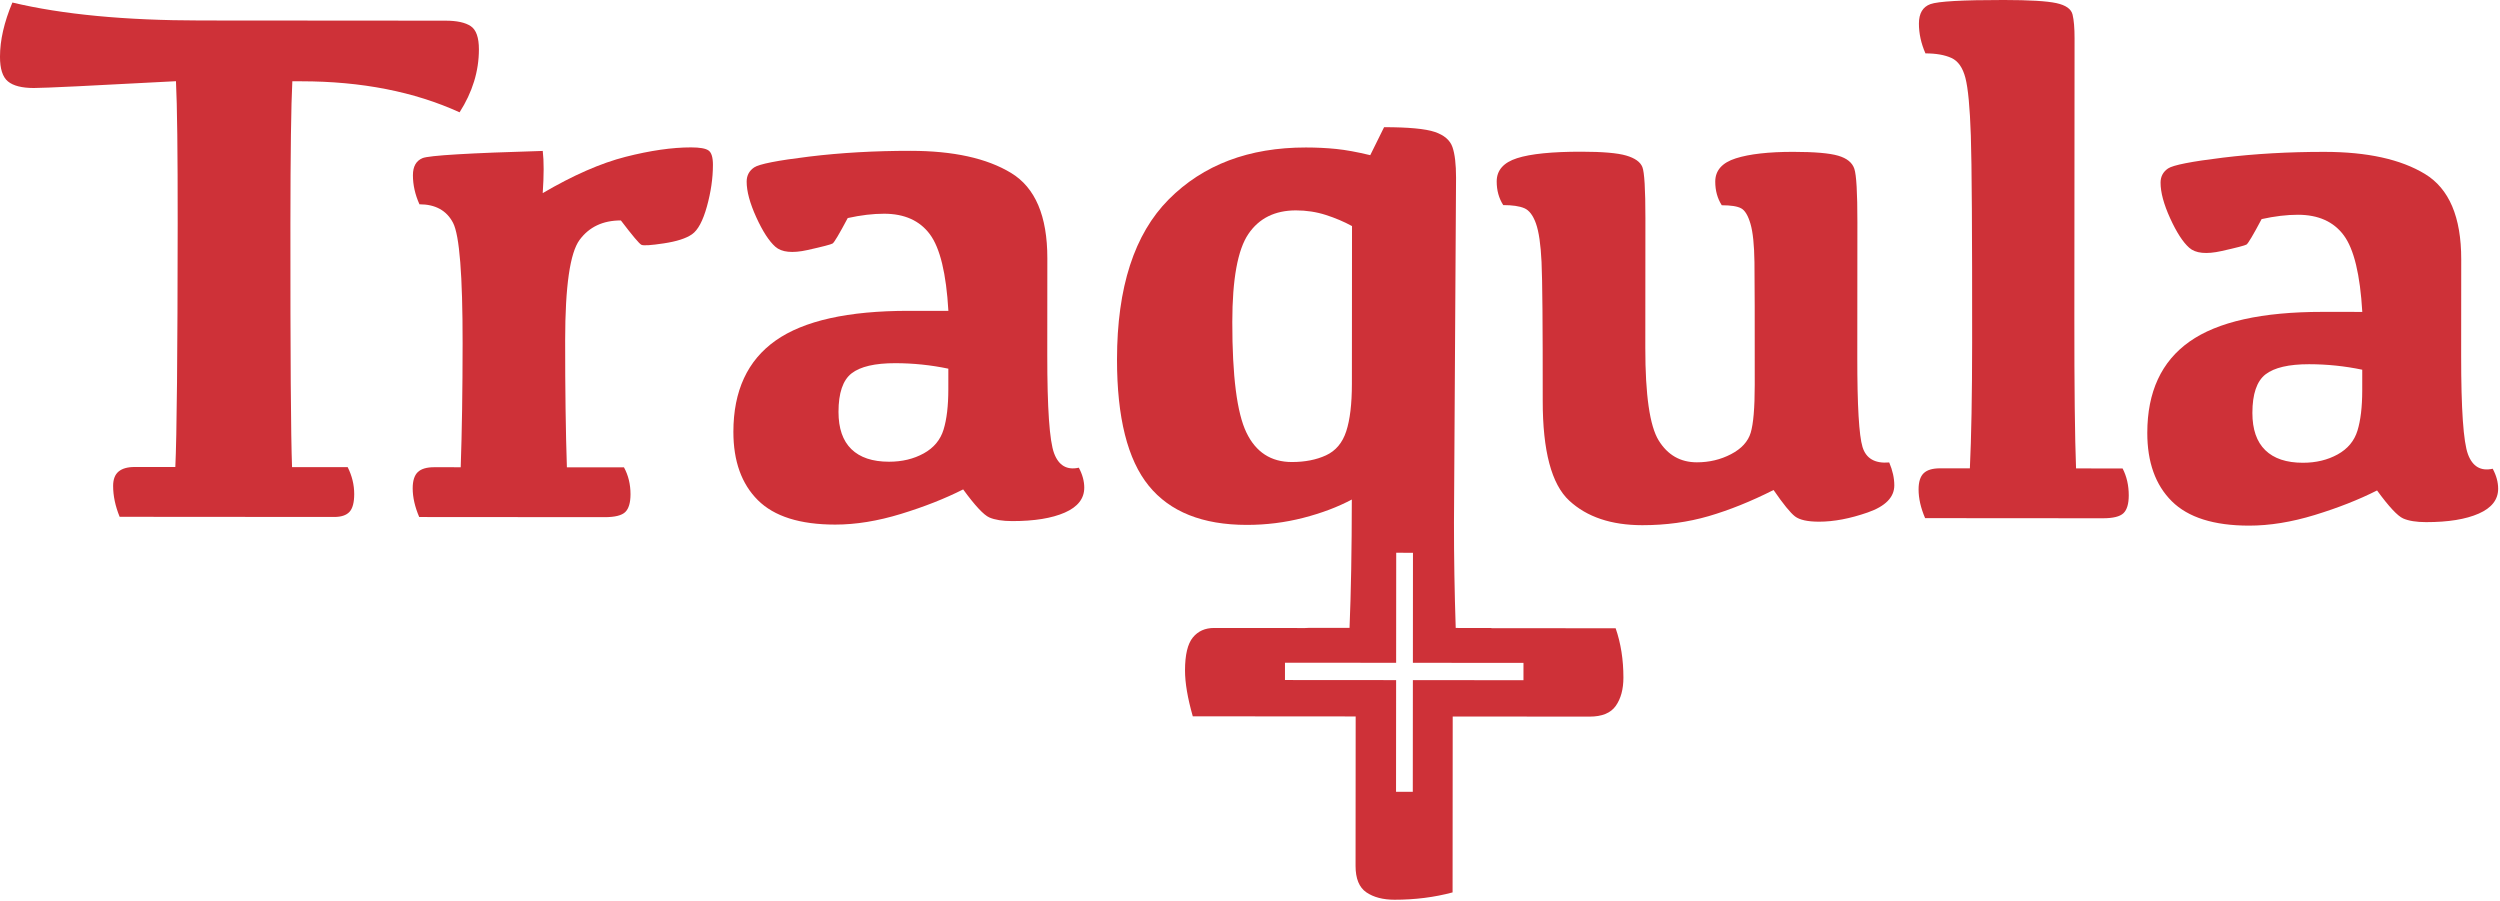
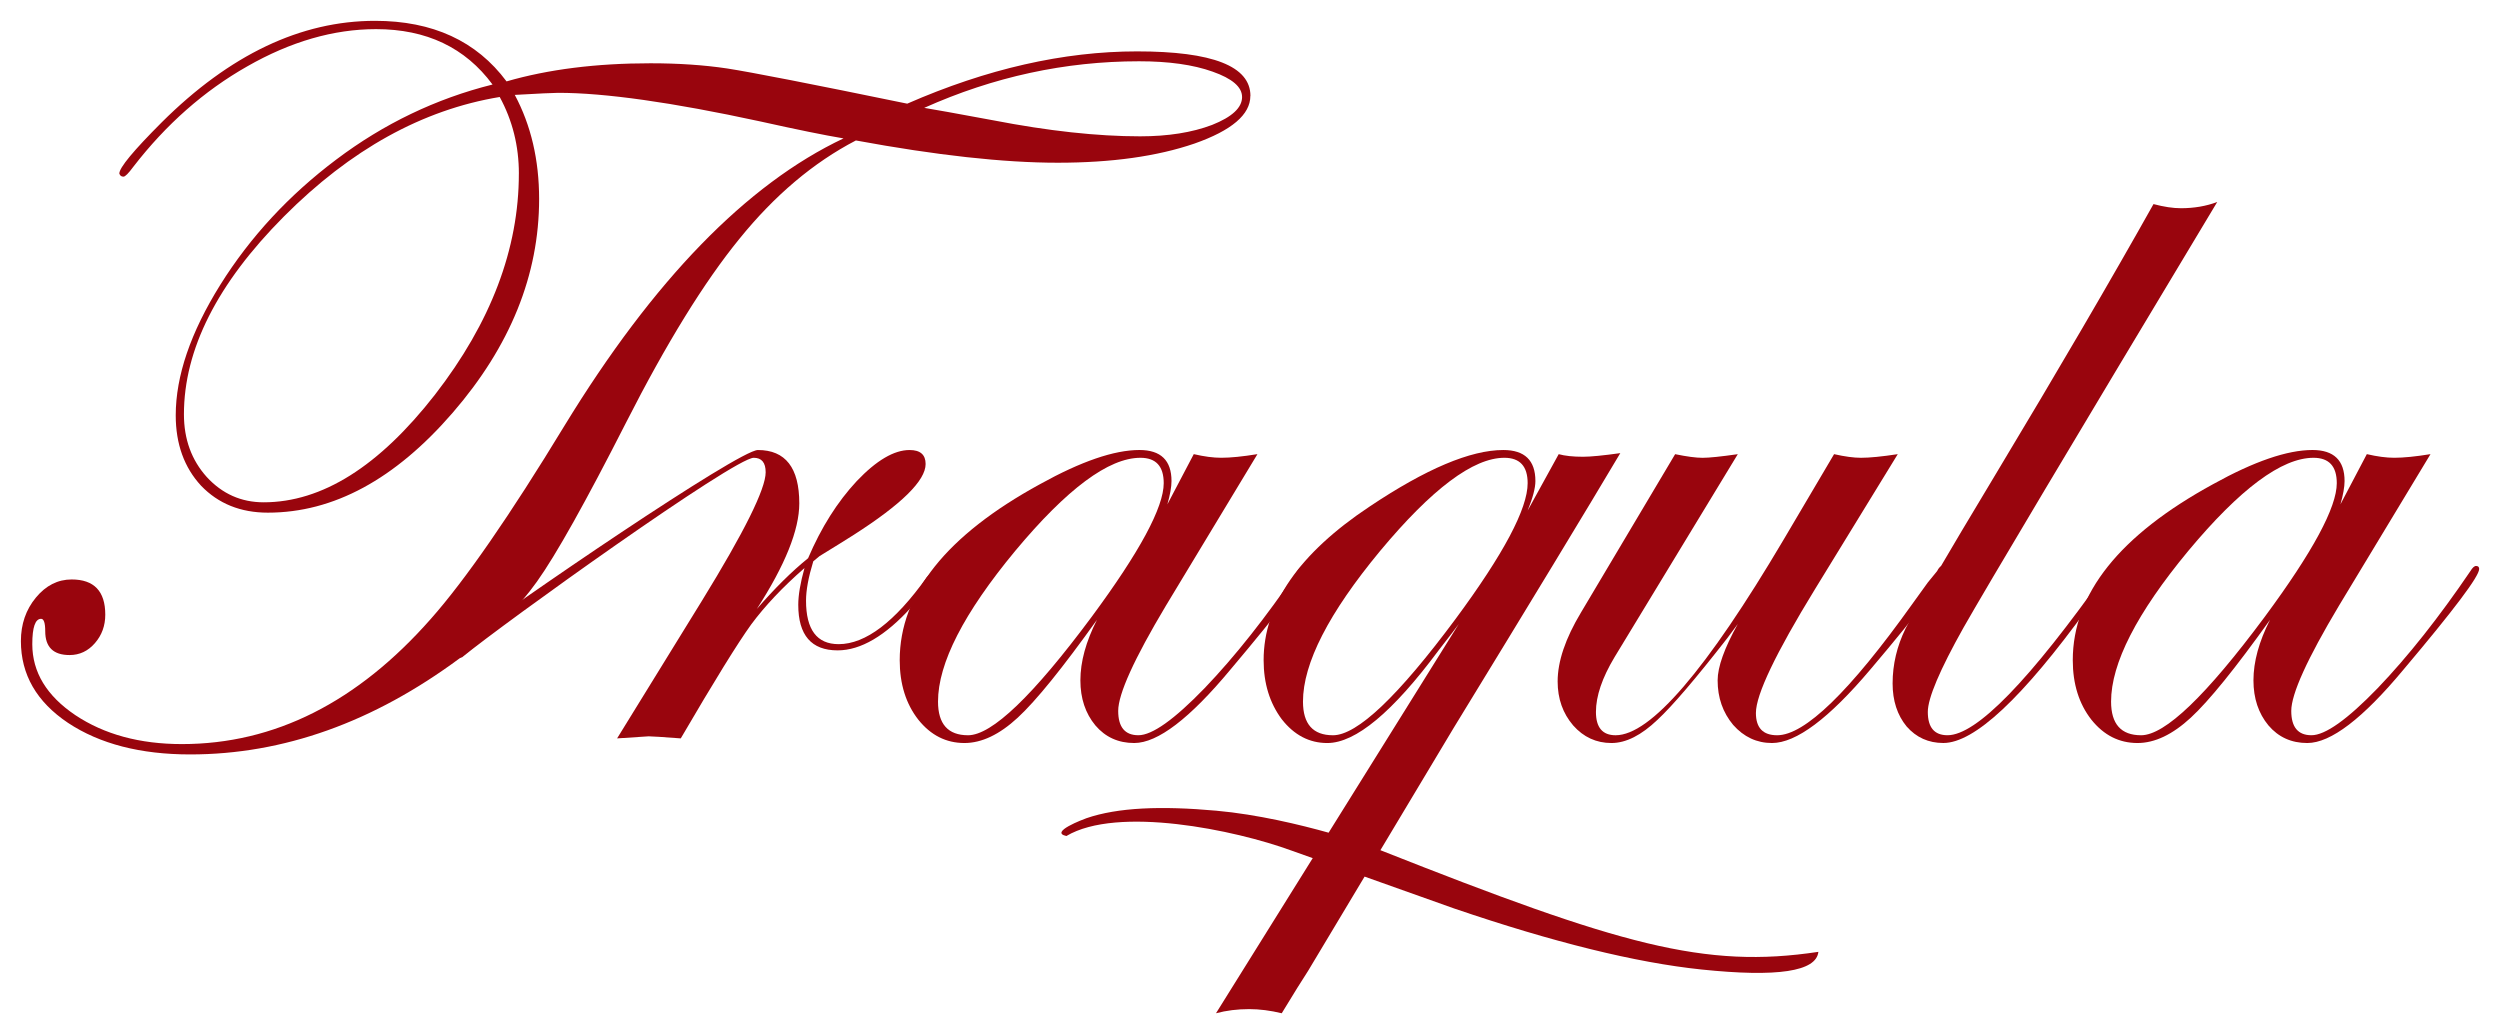
- <svg xmlns="http://www.w3.org/2000/svg" width="100%" height="100%" viewBox="0 0 922 332" version="1.1" xml:space="preserve" style="fill-rule:evenodd;clip-rule:evenodd;stroke-linejoin:round;stroke-miterlimit:2;">
-   <g transform="matrix(1,0,0,1,-1293.28,-805.181)">
-     <g transform="matrix(0.686641,0.000504396,-0.000504396,0.686641,923.416,329.589)">
-       <g transform="matrix(1,0,0,1,-215.928,-337.466)">
-         <path d="M849.445,1280.48C850.226,1263.81 850.617,1220.19 850.617,1149.62C850.617,1111.47 850.291,1086.01 849.64,1073.25C804.328,1075.72 778.872,1076.96 773.273,1076.96C766.893,1076.96 762.271,1075.79 759.406,1073.44C756.541,1071.1 755.109,1066.67 755.109,1060.16C755.109,1051.31 757.323,1041.61 761.75,1031.06C788.573,1037.44 822.297,1040.63 862.922,1040.63L994.367,1040.63C1000.49,1040.63 1005.01,1041.61 1007.94,1043.56C1010.87,1045.52 1012.34,1049.68 1012.34,1056.06C1012.34,1067.78 1008.88,1079.04 1001.98,1089.85C977.635,1078.78 949.315,1073.25 917.023,1073.25L912.14,1073.25C911.489,1086.01 911.164,1111.53 911.164,1149.81C911.164,1220.26 911.489,1263.81 912.14,1280.48L942.023,1280.48C944.367,1285.16 945.539,1289.98 945.539,1294.93C945.539,1299.49 944.692,1302.68 943,1304.5C941.307,1306.32 938.573,1307.24 934.797,1307.24L819.562,1307.24C817.218,1301.51 816.047,1295.97 816.047,1290.63C816.047,1287.12 817.023,1284.55 818.976,1282.92C820.929,1281.29 823.794,1280.48 827.57,1280.48L849.445,1280.48Z" style="fill:rgb(206,49,56);fill-rule:nonzero;" />
-       </g>
-       <g transform="matrix(1,0,0,1,-215.928,-337.466)">
-         <path d="M976.945,1123.64C976.945,1118.95 978.67,1115.89 982.121,1114.46C985.571,1113.03 1007.09,1111.73 1046.67,1110.56C1047.32,1116.02 1047.32,1123.58 1046.67,1133.21C1063.08,1123.58 1077.92,1117.07 1091.2,1113.68C1104.48,1110.29 1116.2,1108.6 1126.36,1108.6C1131.05,1108.6 1134.17,1109.15 1135.73,1110.26C1137.3,1111.37 1138.08,1113.94 1138.08,1117.98C1138.08,1125.14 1137,1132.59 1134.86,1140.34C1132.71,1148.09 1130.04,1153.07 1126.85,1155.28C1123.66,1157.5 1118.61,1159.12 1111.71,1160.16C1104.81,1161.21 1100.81,1161.47 1099.7,1160.94C1098.59,1160.42 1094.91,1156.06 1088.66,1147.86C1079.03,1147.86 1071.64,1151.34 1066.5,1158.31C1061.35,1165.28 1058.78,1183.21 1058.78,1212.12C1058.78,1238.55 1059.11,1261.34 1059.76,1280.48L1090.42,1280.48C1092.77,1284.77 1093.94,1289.59 1093.94,1294.93C1093.94,1299.49 1092.99,1302.68 1091.11,1304.5C1089.22,1306.32 1085.54,1307.24 1080.07,1307.24L980.461,1307.24C978.117,1301.77 976.945,1296.62 976.945,1291.81C976.945,1287.77 977.856,1284.87 979.679,1283.11C981.502,1281.36 984.432,1280.48 988.468,1280.48L1002.73,1280.48C1003.38,1261.34 1003.7,1239.14 1003.7,1213.88C1003.7,1177.42 1001.98,1155.87 998.527,1149.23C995.077,1142.59 989.054,1139.27 980.461,1139.27C978.117,1134.06 976.945,1128.85 976.945,1123.64Z" style="fill:rgb(206,49,56);fill-rule:nonzero;" />
-       </g>
-       <g transform="matrix(1,0,0,1,-215.928,-337.466)">
-         <path d="M1272.61,1292.19C1262.84,1297.14 1251.71,1301.54 1239.21,1305.38C1226.71,1309.22 1214.93,1311.14 1203.86,1311.14C1184.98,1311.14 1171.14,1306.78 1162.36,1298.06C1153.57,1289.33 1149.17,1277.09 1149.17,1261.34C1149.17,1239.33 1156.72,1222.99 1171.83,1212.31C1186.93,1201.64 1210.76,1196.3 1243.31,1196.3L1264.6,1196.3C1263.43,1176.25 1260.11,1162.54 1254.64,1155.18C1249.17,1147.83 1240.97,1144.15 1230.03,1144.15C1224.04,1144.15 1217.53,1144.93 1210.5,1146.49C1205.94,1155.09 1203.24,1159.64 1202.39,1160.16C1201.55,1160.68 1197.06,1161.86 1188.92,1163.68C1180.78,1165.5 1175.02,1164.92 1171.63,1161.92C1168.25,1158.93 1164.83,1153.65 1161.38,1146.1C1157.93,1138.55 1156.2,1132.17 1156.2,1126.96C1156.2,1123.71 1157.54,1121.17 1160.21,1119.34C1162.88,1117.52 1172.74,1115.57 1189.8,1113.49C1206.85,1111.4 1225.02,1110.36 1244.29,1110.36C1267.2,1110.36 1285.17,1114.3 1298.19,1122.18C1311.22,1130.05 1317.73,1145.32 1317.73,1167.98L1317.73,1219.74C1317.73,1248.51 1318.96,1266.19 1321.44,1272.76C1323.91,1279.34 1328.34,1281.91 1334.72,1280.48C1336.67,1284.12 1337.65,1287.7 1337.65,1291.22C1337.65,1297.08 1334.16,1301.54 1327.2,1304.6C1320.23,1307.66 1310.83,1309.19 1298.98,1309.19C1293.77,1309.19 1289.67,1308.54 1286.67,1307.24C1283.68,1305.93 1278.99,1300.92 1272.61,1292.19ZM1264.6,1227.35C1255.23,1225.4 1245.72,1224.42 1236.09,1224.42C1225.15,1224.42 1217.34,1226.25 1212.65,1229.89C1207.96,1233.54 1205.62,1240.44 1205.62,1250.59C1205.62,1259.45 1207.93,1266.12 1212.55,1270.61C1217.17,1275.11 1223.91,1277.35 1232.77,1277.35C1239.8,1277.35 1246.01,1275.85 1251.42,1272.86C1256.82,1269.87 1260.37,1265.6 1262.06,1260.07C1263.76,1254.53 1264.6,1247.34 1264.6,1238.49L1264.6,1227.35Z" style="fill:rgb(206,49,56);fill-rule:nonzero;" />
-       </g>
-       <g transform="matrix(1,0,0,1,-215.928,-337.466)">
-         <path d="M1752.8,1220.91C1752.8,1246.82 1753.75,1262.87 1755.64,1269.05C1757.52,1275.24 1762.31,1278 1769.99,1277.35C1771.82,1281.65 1772.73,1285.75 1772.73,1289.66C1772.73,1296.04 1767.97,1300.89 1758.47,1304.21C1748.96,1307.53 1740.24,1309.19 1732.3,1309.19C1726.18,1309.19 1721.88,1308.24 1719.41,1306.36C1716.93,1304.47 1713.09,1299.75 1707.88,1292.19C1695.77,1298.32 1684.15,1303 1673.02,1306.26C1661.89,1309.51 1650.01,1311.14 1637.38,1311.14C1620.71,1311.14 1607.62,1306.75 1598.12,1297.96C1588.61,1289.17 1583.86,1271.3 1583.86,1244.34C1583.86,1204.11 1583.63,1179.27 1583.17,1169.83C1582.72,1160.39 1581.71,1153.49 1580.15,1149.13C1578.59,1144.77 1576.5,1142.03 1573.9,1140.93C1571.29,1139.82 1567.52,1139.27 1562.57,1139.27C1560.23,1135.62 1559.05,1131.39 1559.05,1126.57C1559.05,1120.58 1562.7,1116.41 1569.99,1114.07C1577.28,1111.73 1588.81,1110.56 1604.56,1110.56C1615.89,1110.56 1623.9,1111.24 1628.59,1112.61C1633.27,1113.97 1636.17,1116.02 1637.28,1118.76C1638.38,1121.49 1638.94,1130.67 1638.94,1146.3L1638.94,1215.83C1638.94,1241.22 1641.35,1257.82 1646.16,1265.63C1650.98,1273.44 1657.82,1277.35 1666.67,1277.35C1673.31,1277.35 1679.43,1275.89 1685.03,1272.96C1690.63,1270.03 1694.15,1266.19 1695.58,1261.43C1697.01,1256.68 1697.73,1248.12 1697.73,1235.75C1697.73,1201.25 1697.66,1179.31 1697.53,1169.93C1697.4,1160.56 1696.68,1153.65 1695.38,1149.23C1694.08,1144.8 1692.42,1142.03 1690.4,1140.93C1688.38,1139.82 1684.9,1139.27 1679.95,1139.27C1677.61,1135.62 1676.44,1131.39 1676.44,1126.57C1676.44,1120.58 1680.12,1116.41 1687.47,1114.07C1694.83,1111.73 1705.15,1110.56 1718.43,1110.56C1729.76,1110.56 1737.77,1111.24 1742.45,1112.61C1747.14,1113.97 1750.04,1116.32 1751.14,1119.64C1752.25,1122.96 1752.8,1132.5 1752.8,1148.25L1752.8,1220.91Z" style="fill:rgb(206,49,56);fill-rule:nonzero;" />
-       </g>
-       <g transform="matrix(1,0,0,1,-215.928,-337.466)">
-         <path d="M1814.48,1213.09C1814.48,1153.98 1814.22,1116.87 1813.7,1101.77C1813.18,1086.66 1812.2,1076.34 1810.77,1070.81C1809.34,1065.28 1806.83,1061.69 1803.25,1060.07C1799.67,1058.44 1795.02,1057.62 1789.29,1057.62C1786.94,1052.29 1785.77,1046.95 1785.77,1041.61C1785.77,1036.14 1787.82,1032.66 1791.92,1031.16C1796.03,1029.66 1809.15,1028.91 1831.28,1028.91C1845.08,1028.91 1854.52,1029.47 1859.6,1030.57C1864.68,1031.68 1867.58,1033.73 1868.29,1036.73C1869.01,1039.72 1869.37,1043.95 1869.37,1049.42L1869.37,1199.62C1869.37,1236.86 1869.69,1263.81 1870.34,1280.48L1895.34,1280.48C1897.56,1284.77 1898.66,1289.59 1898.66,1294.93C1898.66,1299.49 1897.72,1302.68 1895.83,1304.5C1893.94,1306.32 1890.27,1307.24 1884.8,1307.24L1789.29,1307.24C1786.94,1301.77 1785.77,1296.62 1785.77,1291.81C1785.77,1287.77 1786.68,1284.87 1788.51,1283.11C1790.33,1281.36 1793.26,1280.48 1797.3,1280.48L1813.31,1280.48C1814.09,1263.81 1814.48,1241.35 1814.48,1213.09Z" style="fill:rgb(206,49,56);fill-rule:nonzero;" />
-       </g>
-       <g transform="matrix(1,0,0,1,-215.928,-337.466)">
-         <path d="M2032.02,1292.19C2022.26,1297.14 2011.12,1301.54 1998.62,1305.38C1986.12,1309.22 1974.34,1311.14 1963.27,1311.14C1944.39,1311.14 1930.56,1306.78 1921.77,1298.06C1912.98,1289.33 1908.59,1277.09 1908.59,1261.34C1908.59,1239.33 1916.14,1222.99 1931.24,1212.31C1946.35,1201.64 1970.17,1196.3 2002.73,1196.3L2024.02,1196.3C2022.84,1176.25 2019.52,1162.54 2014.05,1155.18C2008.59,1147.83 2000.38,1144.15 1989.44,1144.15C1983.46,1144.15 1976.94,1144.93 1969.91,1146.49C1965.36,1155.09 1962.65,1159.64 1961.81,1160.16C1960.96,1160.68 1956.47,1161.86 1948.33,1163.68C1940.19,1165.5 1934.43,1164.92 1931.05,1161.92C1927.66,1158.93 1924.24,1153.65 1920.79,1146.1C1917.34,1138.55 1915.62,1132.17 1915.62,1126.96C1915.62,1123.71 1916.95,1121.17 1919.62,1119.34C1922.29,1117.52 1932.15,1115.57 1949.21,1113.49C1966.27,1111.4 1984.43,1110.36 2003.7,1110.36C2026.62,1110.36 2044.59,1114.3 2057.61,1122.18C2070.63,1130.05 2077.14,1145.32 2077.14,1167.98L2077.14,1219.74C2077.14,1248.51 2078.38,1266.19 2080.85,1272.76C2083.32,1279.34 2087.75,1281.91 2094.13,1280.48C2096.09,1284.12 2097.06,1287.7 2097.06,1291.22C2097.06,1297.08 2093.58,1301.54 2086.61,1304.6C2079.65,1307.66 2070.24,1309.19 2058.39,1309.19C2053.18,1309.19 2049.08,1308.54 2046.09,1307.24C2043.09,1305.93 2038.4,1300.92 2032.02,1292.19ZM2024.02,1227.35C2014.64,1225.4 2005.13,1224.42 1995.5,1224.42C1984.56,1224.42 1976.75,1226.25 1972.06,1229.89C1967.38,1233.54 1965.03,1240.44 1965.03,1250.59C1965.03,1259.45 1967.34,1266.12 1971.97,1270.61C1976.59,1275.11 1983.33,1277.35 1992.18,1277.35C1999.21,1277.35 2005.43,1275.85 2010.83,1272.86C2016.24,1269.87 2019.78,1265.6 2021.48,1260.07C2023.17,1254.53 2024.02,1247.34 2024.02,1238.49L2024.02,1227.35Z" style="fill:rgb(206,49,56);fill-rule:nonzero;" />
-       </g>
-       <path d="M1240.36,1029.05C1241.06,1028.98 1241.8,1028.95 1242.58,1028.95L1264.26,1028.95C1265.04,1009.81 1265.43,986.826 1265.43,960.003C1257.88,964.039 1249.19,967.327 1239.36,969.866C1229.53,972.405 1219.4,973.675 1208.99,973.675C1185.29,973.675 1167.74,966.676 1156.35,952.679C1144.96,938.681 1139.26,916.058 1139.26,884.808C1139.26,846.136 1148.5,817.49 1166.99,798.87C1185.48,780.25 1210.03,770.94 1240.63,770.94C1246.36,770.94 1251.79,771.201 1256.93,771.722C1262.08,772.243 1268.16,773.349 1275.2,775.042L1282.62,760.003C1295.77,760.003 1304.85,760.849 1309.87,762.542C1314.88,764.235 1318.04,766.937 1319.34,770.648C1320.64,774.358 1321.29,779.86 1321.29,787.151L1320.31,972.308C1320.31,990.927 1320.64,1009.81 1321.29,1028.95L1340.43,1028.95L1340.48,1029.05L1407.19,1029.05C1409.99,1037.11 1411.38,1045.95 1411.38,1055.57C1411.38,1061.78 1410.02,1066.82 1407.31,1070.7C1404.6,1074.58 1399.9,1076.51 1393.23,1076.51L1319.71,1076.51L1319.71,1170.98C1309.93,1173.62 1299.54,1174.94 1288.53,1174.94C1282.32,1174.94 1277.28,1173.62 1273.4,1170.98C1269.53,1168.34 1267.59,1163.61 1267.59,1156.79L1267.59,1076.51L1180.1,1076.51C1177.31,1066.74 1175.91,1058.52 1175.91,1051.85C1175.91,1043.47 1177.31,1037.58 1180.1,1034.17C1182.89,1030.75 1186.69,1029.05 1191.5,1029.05L1240.36,1029.05ZM1229.6,1056.98L1229.6,1047.68L1289.3,1047.68L1289.3,988.58L1298.3,988.58L1298.3,1047.68L1357.7,1047.68L1357.7,1056.98L1298.3,1056.98L1298.3,1116.98L1289.3,1116.98L1289.3,1056.98L1229.6,1056.98ZM1235.35,804.73C1224.03,804.73 1215.5,808.961 1209.77,817.425C1204.04,825.888 1201.17,841.644 1201.17,864.69C1201.17,893.727 1203.71,913.519 1208.79,924.065C1213.87,934.612 1222.01,939.886 1233.2,939.886C1240.24,939.886 1246.36,938.681 1251.56,936.273C1256.77,933.864 1260.38,929.567 1262.4,923.382C1264.42,917.197 1265.43,908.701 1265.43,897.894L1265.43,813.128C1261.13,810.784 1256.45,808.799 1251.37,807.171C1246.29,805.543 1240.95,804.73 1235.35,804.73Z" style="fill:rgb(206,49,56);" />
+ <svg xmlns="http://www.w3.org/2000/svg" width="119.789mm" height="49.55mm" viewBox="0 0 119.789 49.55" version="1.1" id="traqula">
+   <g id="translation" transform="translate(-40.46067,-57.49683)">
+     <g id="color" style="fill:#99050d;fill-opacity:1">
+       <path d="m 100.372,62.094 q 0,1.339 -2.679,2.282 -2.679,0.918 -6.548,0.918 -3.894,0 -9.674,-1.067 -3.051,1.587 -5.581,4.713 -2.53,3.101 -5.432,8.806 -2.902,5.705 -4.266,7.615 -1.339,1.885 -3.696,3.671 -6.226,4.614 -12.923,4.614 -3.572,0 -5.854,-1.513 -2.257,-1.513 -2.257,-3.919 0,-1.215 0.719,-2.084 0.719,-0.868 1.712,-0.868 1.612,0 1.612,1.687 0,0.794 -0.496,1.364 -0.496,0.571 -1.215,0.571 -1.166,0 -1.166,-1.141 0,-0.595 -0.198,-0.595 -0.422,0 -0.422,1.215 0,2.009 2.059,3.398 2.084,1.389 5.11,1.389 6.648,0 11.931,-6.003 2.48,-2.803 6.4,-9.252 6.4,-10.468 13.37,-13.767 -1.339,-0.223 -4.018,-0.819 -6.3,-1.364 -9.649,-1.364 -0.347,0 -2.084,0.099 1.166,2.183 1.166,4.986 0,5.457 -4.142,10.244 -4.142,4.787 -8.855,4.787 -1.96,0 -3.2,-1.29 -1.215,-1.315 -1.215,-3.373 0,-2.828 2.133,-6.251 2.158,-3.448 5.556,-6.003 3.423,-2.58 7.491,-3.597 -1.96,-2.654 -5.581,-2.654 -3.051,0 -6.176,1.786 -3.101,1.761 -5.457,4.812 -0.347,0.471 -0.471,0.471 -0.149,0 -0.198,-0.149 0,-0.422 2.034,-2.456 4.887,-4.862 10.22,-4.862 4.142,0 6.3,2.902 3.001,-0.868 6.896,-0.868 2.009,0 3.671,0.248 1.761,0.273 8.632,1.687 5.73,-2.505 11.013,-2.505 5.432,0 5.432,2.133 z m -0.397,0.05 q 0,-0.719 -1.414,-1.215 -1.389,-0.496 -3.522,-0.496 -5.308,0 -10.294,2.232 0.62,0.099 3.299,0.595 3.969,0.769 7.045,0.769 2.009,0 3.448,-0.546 1.439,-0.571 1.439,-1.339 z m -34.652,3.671 q 0,-1.984 -0.918,-3.671 -5.556,0.918 -10.344,5.73 -4.787,4.812 -4.787,9.475 0,1.786 1.091,3.001 1.116,1.215 2.729,1.215 4.192,0 8.21,-5.159 4.018,-5.184 4.018,-10.592 z" id="T" />
+       <path d="m 85.63,84.765 c 0,0.132 -0.496,0.736 -1.488,1.811 -1.257,1.389 -2.439,2.084 -3.547,2.084 -1.257,0 -1.885,-0.728 -1.885,-2.183 0,-0.463 0.099,-1.05 0.298,-1.761 -1.042,0.91 -1.893,1.811 -2.555,2.704 -0.645,0.893 -1.769,2.712 -3.373,5.457 -0.876,-0.066 -1.389,-0.099 -1.538,-0.099 -0.066,0 -0.571,0.033 -1.513,0.099 l 4.068,-6.598 c 2.034,-3.307 3.051,-5.358 3.051,-6.152 0,-0.463 -0.19,-0.695 -0.571,-0.695 -0.926,0 -11.931,7.884 -13.977,9.56 0,0 -1.454,0.429 -0.272,-0.476 2.774,-2.122 13.538,-9.456 14.447,-9.456 1.323,0 1.984,0.852 1.984,2.555 0,1.273 -0.678,2.96 -2.034,5.06 0.86,-0.992 1.678,-1.802 2.456,-2.431 0.628,-1.472 1.406,-2.704 2.332,-3.696 0.943,-0.992 1.786,-1.488 2.53,-1.488 0.513,0 0.769,0.223 0.769,0.67 0,0.794 -1.149,1.926 -3.448,3.398 -0.364,0.232 -0.91,0.571 -1.637,1.017 l -0.298,0.248 c -0.232,0.761 -0.347,1.389 -0.347,1.885 0,1.389 0.521,2.084 1.563,2.084 1.29,0 2.695,-1.067 4.217,-3.2 0.331,-0.364 0.537,-0.546 0.62,-0.546 0.099,0 0.149,0.05 0.149,0.149 z" id="R" />
+       <path d="m 103.042,84.765 q 0,0.521 -3.621,4.812 -2.927,3.522 -4.614,3.522 -1.141,0 -1.86,-0.843 -0.719,-0.868 -0.719,-2.158 0,-1.339 0.794,-2.902 -2.48,3.473 -3.795,4.688 -1.315,1.215 -2.555,1.215 -1.315,0 -2.208,-1.116 -0.893,-1.141 -0.893,-2.853 0,-4.763 6.722,-8.434 2.952,-1.637 4.763,-1.637 1.538,0 1.538,1.488 0,0.422 -0.198,1.116 l 1.265,-2.406 q 0.744,0.174 1.315,0.174 0.67,0 1.736,-0.174 l -4.39,7.268 q -2.282,3.82 -2.282,5.035 0,1.166 0.967,1.166 0.992,0 3.175,-2.257 2.183,-2.282 4.44,-5.606 0.149,-0.248 0.273,-0.248 0.149,0 0.149,0.149 z m -6.821,-4.118 q 0,-1.215 -1.116,-1.215 -2.282,0 -6.003,4.465 -3.696,4.465 -3.696,7.218 0,1.612 1.439,1.612 1.712,0 5.928,-5.68 3.448,-4.663 3.448,-6.4 z" id="A" />
+       <path id="Q" d="m 425.17,298.809 c -5.937,0 -14,3.406 -24.188,10.219 -12.812,8.5 -19.219,17.781 -19.219,27.844 0,4.188 1.094,7.75 3.281,10.688 2.25,2.875 5,4.312 8.25,4.312 5.125,0 11.844,-5.594 20.156,-16.781 2.188,-2.812 3.406,-4.406 3.656,-4.781 l -23.574,37.801 c -5.092,-1.426 -12.824,-3.31 -20.336,-3.984 -10.022,-0.9 -17.847,-0.59 -23.518,1.359 -0.503,0.182 -6.833,2.536 -3.635,3.225 9.253,-5.501 30.481,-1.129 40.789,2.646 l 3.824,1.361 -17.52,28.092 c 1.875,-0.5 3.875,-0.75 6,-0.75 1.875,0 3.844,0.25 5.906,0.75 2.125,-3.5 3.719,-6.062 4.781,-7.688 3.88,-6.475 6.709,-11.197 10.223,-17.061 l 16.262,5.789 c 17.962,6.121 32.881,9.8 44.754,11.037 13.738,1.432 20.793,0.366 21.164,-3.197 -20.59,3.111 -35.85,-1.213 -79.316,-18.41 4.423,-7.382 9.452,-15.773 13.258,-22.127 14.188,-23.188 24.25,-39.781 30.188,-49.781 -3.125,0.438 -5.375,0.656 -6.75,0.656 -1.812,0 -3.281,-0.156 -4.406,-0.469 l -5.625,10.219 c 0.938,-2.312 1.406,-4.094 1.406,-5.344 0,-3.75 -1.938,-5.625 -5.812,-5.625 z m 0.188,1.406 c 2.812,0 4.219,1.531 4.219,4.594 0,4.625 -4.344,12.812 -13.031,24.562 -10.437,14.062 -17.844,21.094 -22.219,21.094 -3.625,0 -5.438,-2.031 -5.438,-6.094 0,-6.938 4.656,-16.031 13.969,-27.281 9.375,-11.25 16.875,-16.875 22.5,-16.875 z" transform="scale(0.2645833)" />
+       <path d="m 133.676,84.765 q 0,0.571 -3.597,4.812 -2.977,3.522 -4.713,3.522 -1.091,0 -1.86,-0.868 -0.744,-0.893 -0.744,-2.133 0,-0.967 0.967,-2.704 l -0.496,0.67 q -2.282,2.927 -3.349,3.919 -1.166,1.116 -2.208,1.116 -1.091,0 -1.836,-0.843 -0.744,-0.868 -0.744,-2.108 0,-1.439 1.116,-3.299 l 4.514,-7.59 q 0.843,0.174 1.315,0.174 0.471,0 1.687,-0.174 l -5.904,9.723 q -0.893,1.488 -0.893,2.629 0,1.116 0.943,1.116 2.505,0 8.037,-9.351 l 2.431,-4.118 q 0.769,0.174 1.29,0.174 0.62,0 1.761,-0.174 l -3.969,6.474 q -2.828,4.614 -2.828,5.928 0,1.067 1.017,1.067 1.984,0 6.449,-6.251 l 0.769,-1.067 0.446,-0.546 q 0.124,-0.248 0.248,-0.248 0.149,0 0.149,0.149 z" id="U" />
+       <path d="m 146.699,67.178 q -10.418,17.338 -12.154,20.389 -1.712,3.051 -1.712,4.043 0,1.116 0.943,1.116 2.084,0 7.64,-7.863 0.124,-0.248 0.298,-0.248 0.099,0.025 0.099,0.149 0,0.149 -0.248,0.397 l -1.067,1.463 q -4.688,6.474 -6.921,6.474 -1.067,0 -1.761,-0.794 -0.67,-0.819 -0.67,-2.059 0,-1.364 0.62,-2.629 0.645,-1.29 4.316,-7.392 4.49,-7.466 7.565,-12.948 0.744,0.198 1.315,0.198 0.943,0 1.736,-0.298 z" id="L" />
+       <path d="m 159.25,84.765 q 0,0.521 -3.621,4.812 -2.927,3.522 -4.614,3.522 -1.141,0 -1.86,-0.843 -0.719,-0.868 -0.719,-2.158 0,-1.339 0.794,-2.902 -2.48,3.473 -3.795,4.688 -1.315,1.215 -2.555,1.215 -1.315,0 -2.208,-1.116 -0.893,-1.141 -0.893,-2.853 0,-4.763 6.722,-8.434 2.952,-1.637 4.763,-1.637 1.538,0 1.538,1.488 0,0.422 -0.198,1.116 l 1.265,-2.406 q 0.744,0.174 1.315,0.174 0.67,0 1.736,-0.174 l -4.39,7.268 q -2.282,3.82 -2.282,5.035 0,1.166 0.967,1.166 0.992,0 3.175,-2.257 2.183,-2.282 4.44,-5.606 0.149,-0.248 0.273,-0.248 0.149,0 0.149,0.149 z m -6.821,-4.118 q 0,-1.215 -1.116,-1.215 -2.282,0 -6.003,4.465 -3.696,4.465 -3.696,7.218 0,1.612 1.439,1.612 1.712,0 5.928,-5.68 3.448,-4.663 3.448,-6.4 z" id="A" />
    </g>
  </g>
</svg>
